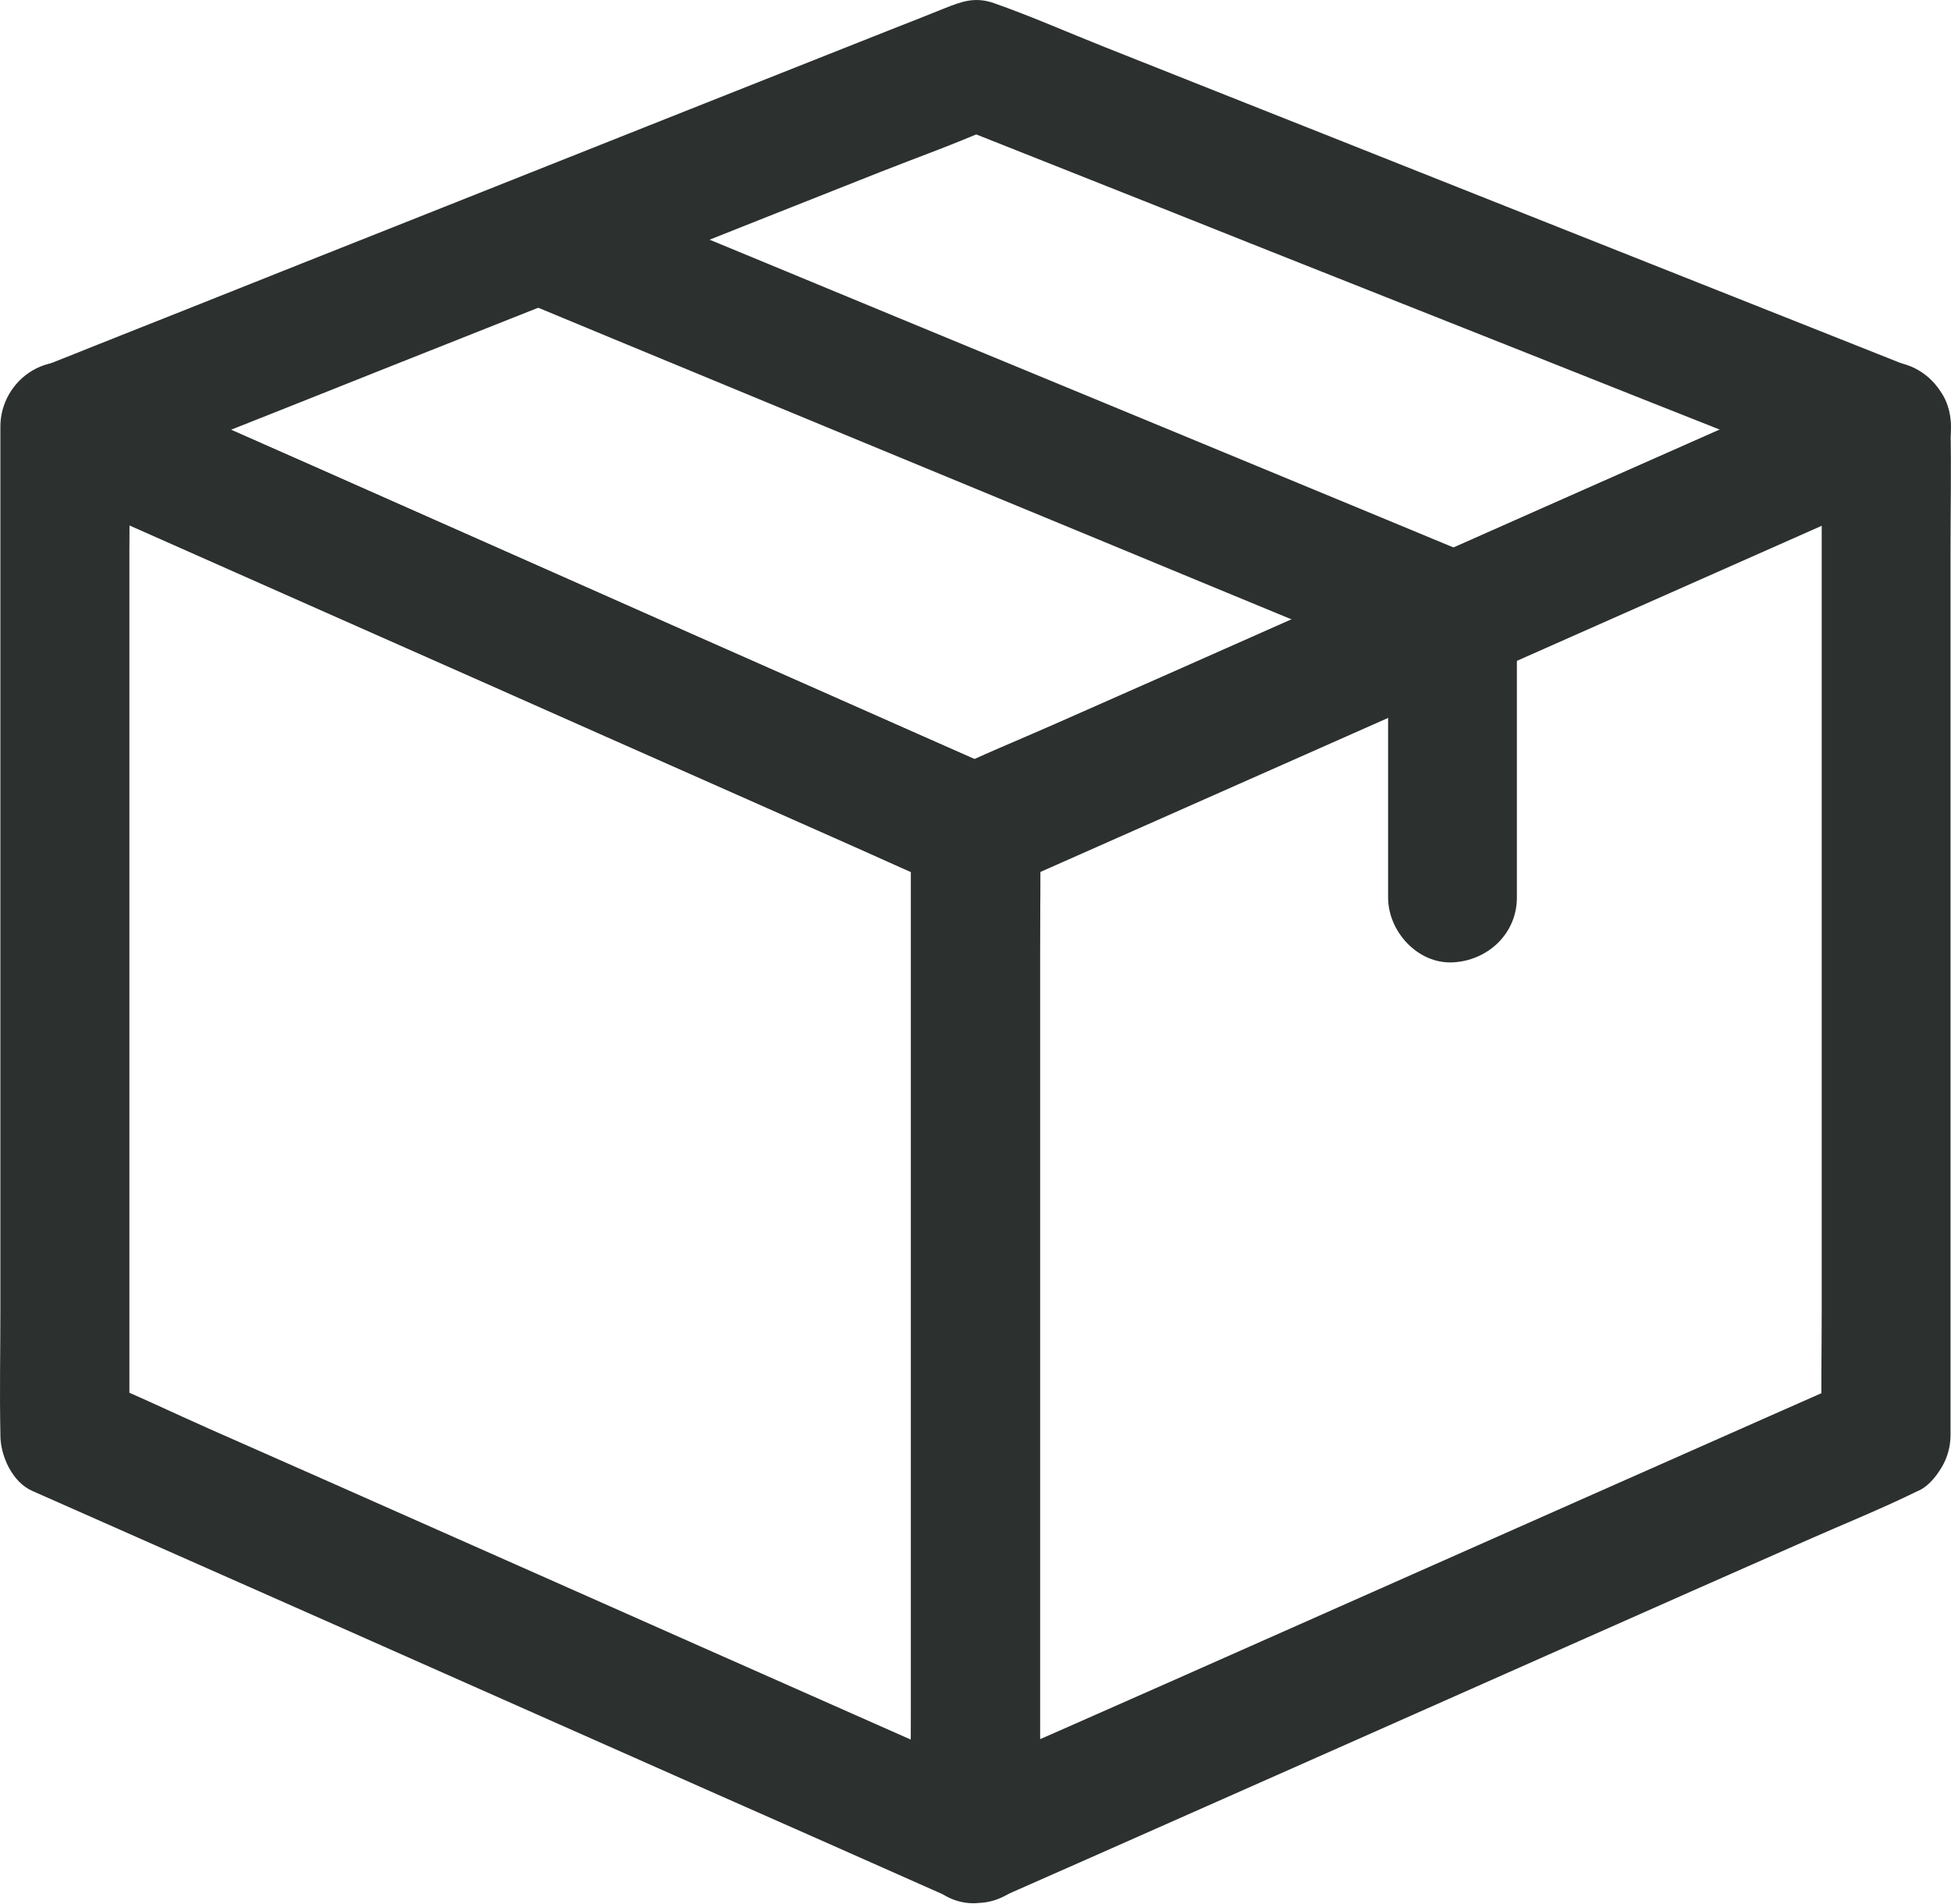
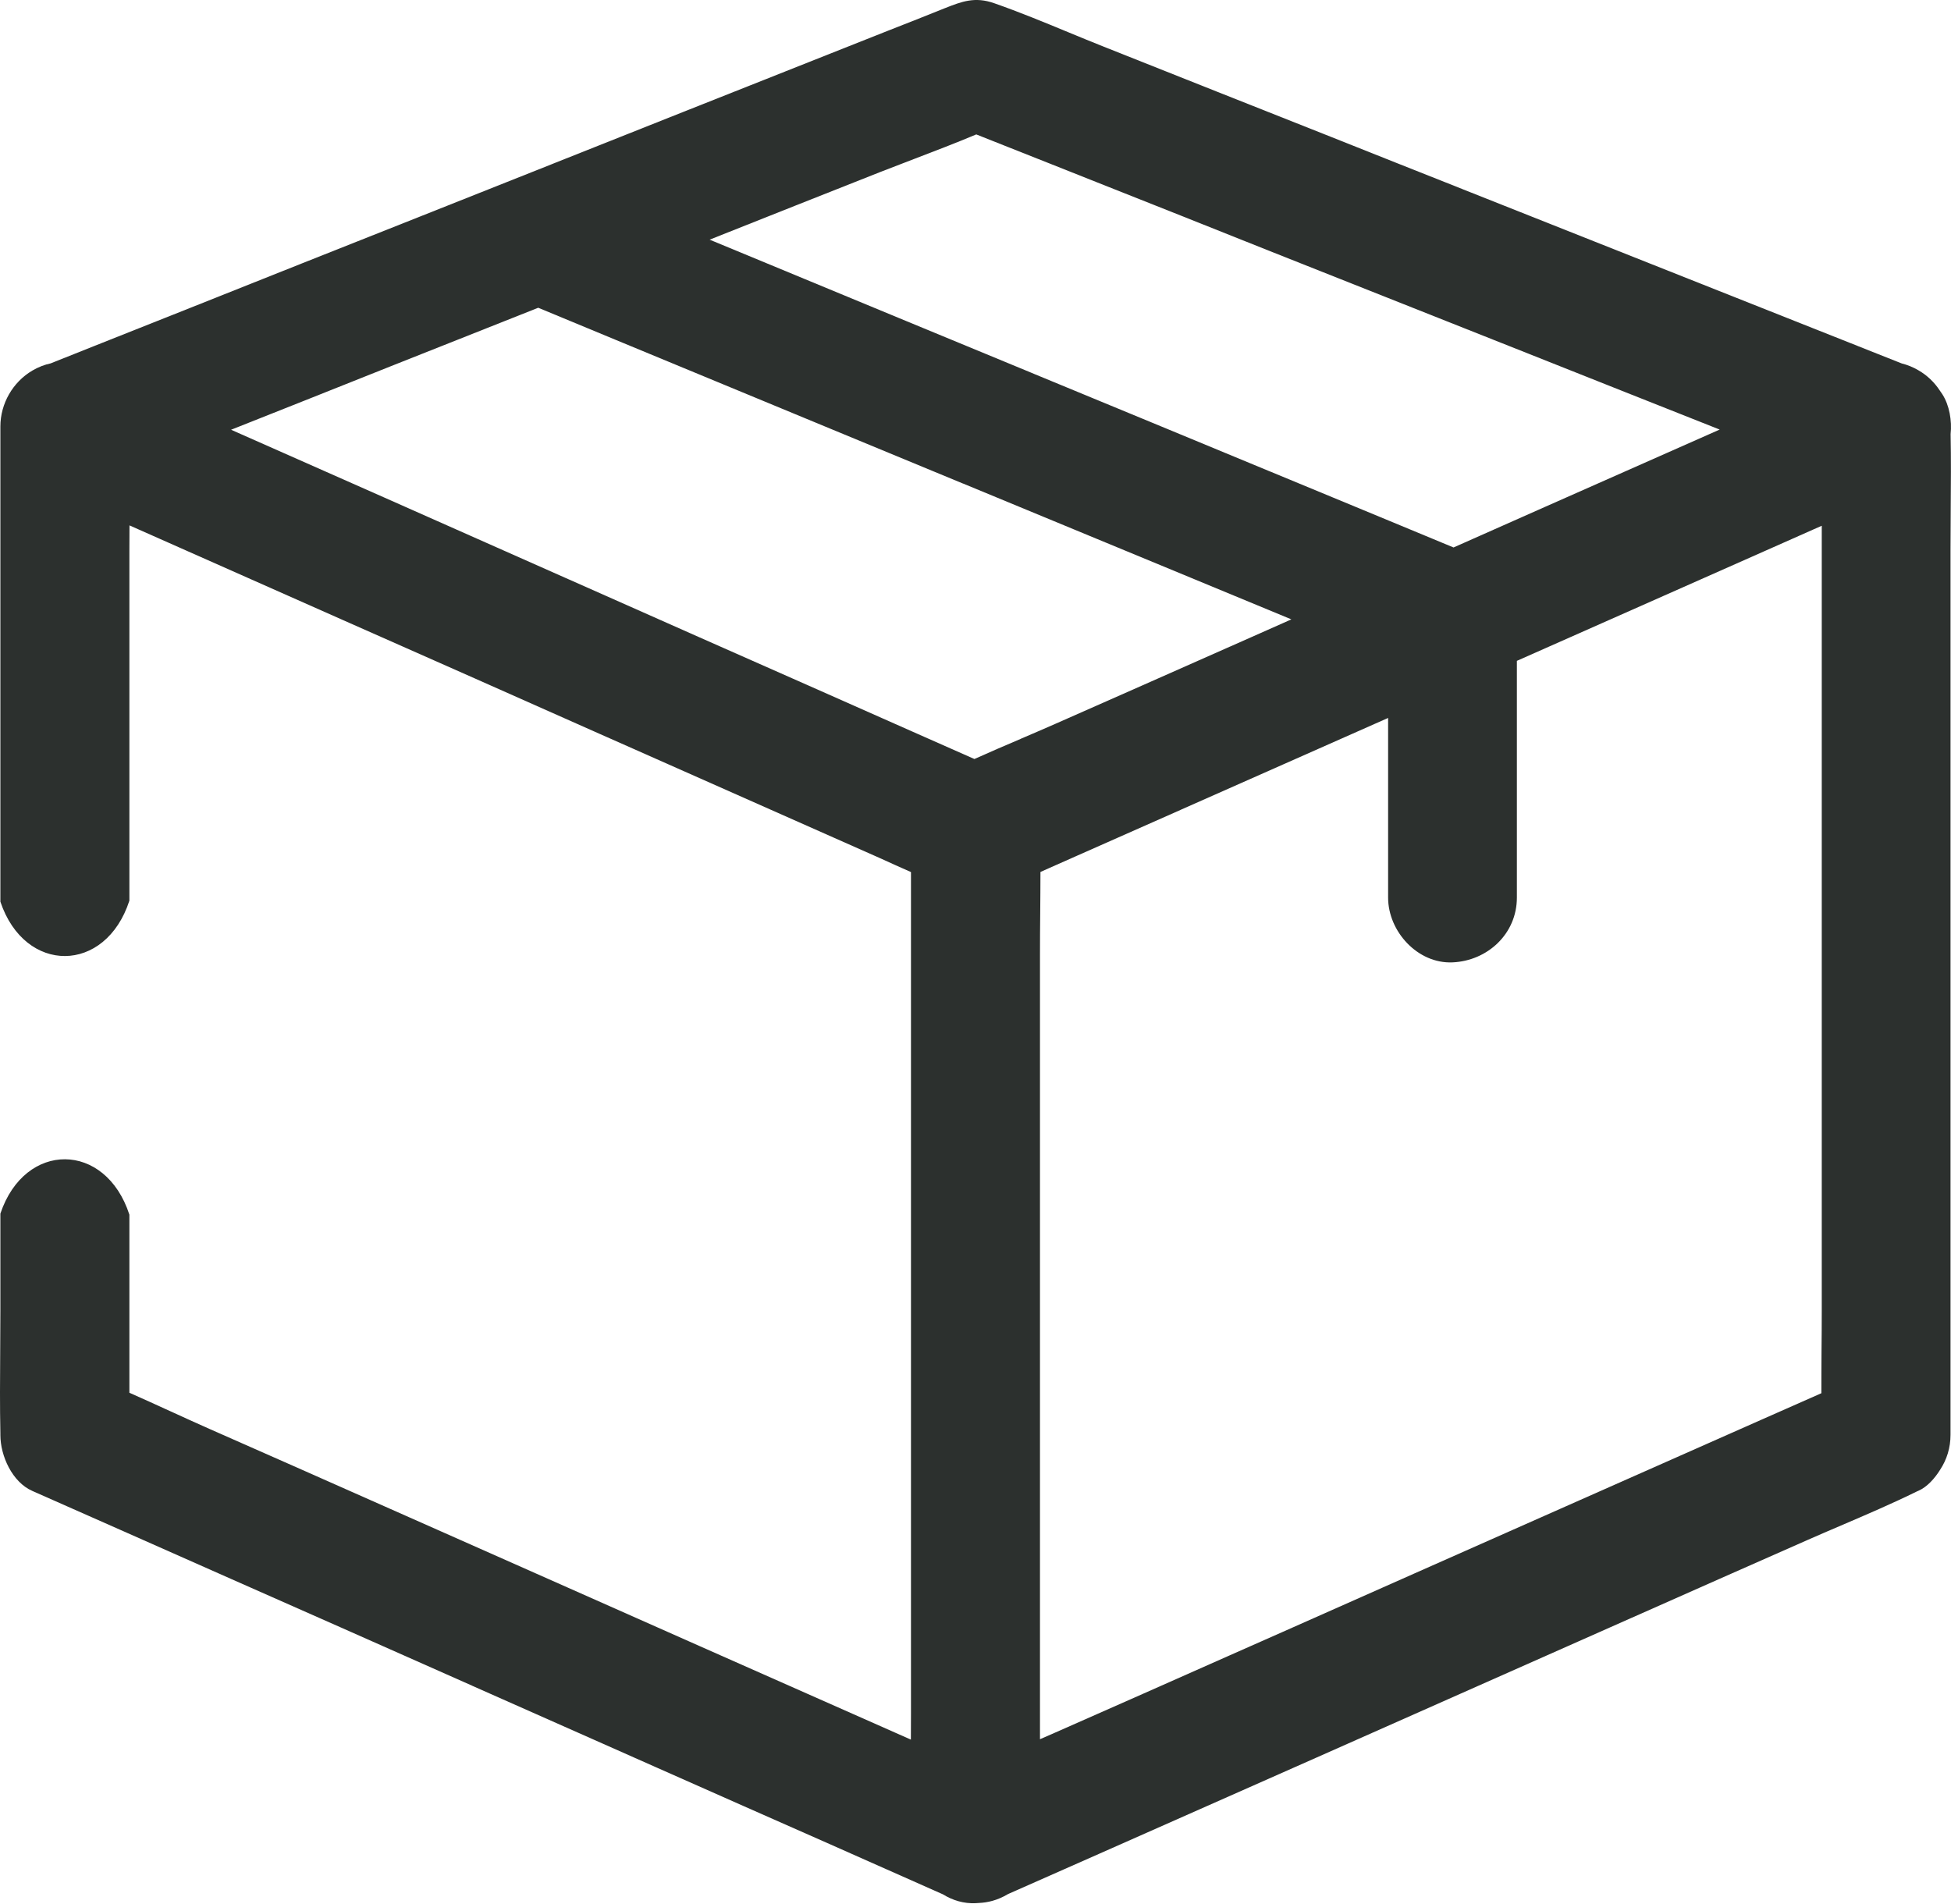
<svg xmlns="http://www.w3.org/2000/svg" width="41" height="40" viewBox="0 0 41 40" fill="none">
-   <path d="M21.182 37.463C20.546 37.182 19.91 36.901 19.274 36.62C17.749 35.944 16.225 35.268 14.695 34.592C12.86 33.775 11.019 32.963 9.183 32.147C7.586 31.439 5.994 30.732 4.397 30.029C3.626 29.688 2.859 29.316 2.079 28.999C2.065 28.994 2.056 28.99 2.047 28.985C2.273 29.375 2.494 29.77 2.719 30.16V28.046V22.975V16.865V11.58C2.719 10.719 2.742 9.857 2.719 8.999V8.963C2.042 9.353 1.361 9.748 0.685 10.138C1.321 10.419 1.957 10.7 2.593 10.982C4.117 11.658 5.642 12.333 7.171 13.009C9.007 13.826 10.848 14.638 12.684 15.454C14.281 16.162 15.873 16.869 17.47 17.573C18.241 17.913 19.008 18.285 19.788 18.602C19.802 18.607 19.811 18.611 19.82 18.616C19.594 18.226 19.373 17.831 19.148 17.441V19.555V24.626V30.736V36.021C19.148 36.883 19.13 37.744 19.148 38.602V38.638C19.148 39.35 19.77 40.031 20.501 39.999C21.236 39.967 21.854 39.4 21.854 38.638V36.524V31.453V25.343V20.058C21.854 19.196 21.872 18.335 21.854 17.477V17.441C21.854 17.006 21.606 16.452 21.182 16.266C20.546 15.985 19.91 15.704 19.274 15.422C17.749 14.747 16.225 14.071 14.695 13.395C12.86 12.578 11.019 11.766 9.183 10.95C7.586 10.242 5.994 9.535 4.397 8.832C3.626 8.487 2.85 8.147 2.079 7.802C2.069 7.797 2.056 7.793 2.047 7.788C1.591 7.584 1.136 7.521 0.68 7.788C0.27 8.029 0.008 8.482 0.008 8.963V11.077V16.148V22.258V27.543C0.008 28.405 -0.01 29.267 0.008 30.124V30.16C0.008 30.596 0.256 31.149 0.68 31.335C1.316 31.616 1.952 31.897 2.588 32.179C4.113 32.855 5.638 33.53 7.167 34.206C9.003 35.023 10.843 35.835 12.679 36.651C14.276 37.359 15.868 38.066 17.465 38.77C18.237 39.114 19.012 39.455 19.784 39.799C19.793 39.804 19.806 39.808 19.815 39.813C20.158 39.967 20.479 40.053 20.858 39.949C21.173 39.863 21.512 39.618 21.665 39.323C21.832 39.005 21.913 38.624 21.8 38.275C21.706 37.962 21.498 37.599 21.182 37.463L21.182 37.463Z" fill="#2C302E" />
-   <path d="M38.955 28.981C38.319 29.262 37.683 29.543 37.047 29.824C35.523 30.5 33.998 31.176 32.469 31.852C30.633 32.669 28.792 33.48 26.956 34.297C25.36 35.005 23.767 35.712 22.17 36.415C21.399 36.755 20.614 37.082 19.852 37.445C19.843 37.45 19.829 37.454 19.82 37.459C20.497 37.849 21.178 38.243 21.855 38.633V36.52V31.448V25.338V20.054C21.855 19.192 21.877 18.33 21.855 17.473V17.436C21.629 17.826 21.408 18.221 21.183 18.611C21.819 18.33 22.454 18.049 23.091 17.767C24.615 17.092 26.14 16.416 27.669 15.74C29.505 14.923 31.346 14.111 33.181 13.295C34.778 12.587 36.371 11.88 37.968 11.177C38.739 10.836 39.524 10.51 40.286 10.147C40.295 10.142 40.309 10.138 40.318 10.133C39.641 9.743 38.96 9.349 38.283 8.958V11.072V16.144V22.254V27.538C38.283 28.4 38.265 29.262 38.283 30.119V30.155C38.283 30.868 38.906 31.548 39.637 31.516C40.372 31.485 40.99 30.918 40.99 30.155V28.042V22.97V16.86V11.576C40.99 10.714 41.008 9.852 40.99 8.995V8.958C40.99 8.478 40.733 8.024 40.318 7.784C39.862 7.516 39.407 7.58 38.951 7.784C38.315 8.065 37.679 8.346 37.043 8.627C35.518 9.303 33.993 9.979 32.464 10.655C30.628 11.472 28.788 12.283 26.952 13.1C25.355 13.808 23.763 14.515 22.166 15.218C21.394 15.559 20.605 15.876 19.847 16.248C19.838 16.253 19.825 16.257 19.816 16.262C19.392 16.448 19.143 17.001 19.143 17.436V19.55V24.622V30.732V36.016C19.143 36.878 19.125 37.74 19.143 38.597V38.633C19.143 39.114 19.401 39.568 19.816 39.808C20.271 40.076 20.727 40.012 21.182 39.808C21.819 39.527 22.454 39.246 23.091 38.965C24.615 38.289 26.14 37.613 27.669 36.937C29.505 36.12 31.346 35.309 33.181 34.492C34.778 33.784 36.371 33.077 37.968 32.374C38.739 32.033 39.528 31.716 40.286 31.344C40.295 31.339 40.309 31.335 40.318 31.33C40.606 31.203 40.859 30.809 40.94 30.518C41.03 30.192 40.99 29.761 40.805 29.471C40.62 29.18 40.34 28.926 39.997 28.845C39.618 28.758 39.307 28.826 38.955 28.981L38.955 28.981Z" fill="#2C302E" />
-   <path d="M38.955 7.788C38.319 8.069 37.683 8.35 37.047 8.632C35.522 9.308 33.998 9.983 32.468 10.659C30.632 11.476 28.792 12.288 26.956 13.104C25.359 13.812 23.767 14.52 22.17 15.223C21.398 15.563 20.614 15.889 19.851 16.252C19.842 16.257 19.829 16.261 19.82 16.266H21.186C20.55 15.985 19.914 15.704 19.278 15.422C17.754 14.746 16.229 14.07 14.7 13.395C12.864 12.578 11.023 11.766 9.187 10.95C7.591 10.242 5.998 9.534 4.401 8.831C3.63 8.491 2.863 8.124 2.083 7.802C2.069 7.797 2.06 7.793 2.051 7.788C1.943 8.618 1.835 9.448 1.726 10.274C2.363 10.02 2.999 9.77 3.635 9.516C5.155 8.913 6.679 8.31 8.2 7.702C10.04 6.972 11.881 6.241 13.721 5.511C15.318 4.876 16.915 4.241 18.512 3.61C19.283 3.306 20.073 3.025 20.83 2.689C20.839 2.685 20.853 2.68 20.862 2.676H20.14C20.776 2.93 21.412 3.179 22.048 3.433C23.568 4.037 25.093 4.64 26.613 5.248C28.454 5.978 30.294 6.708 32.135 7.439C33.731 8.074 35.328 8.709 36.925 9.339C37.697 9.643 38.464 9.983 39.244 10.26C39.253 10.265 39.266 10.269 39.275 10.274C39.582 10.396 40.047 10.296 40.318 10.138C40.597 9.974 40.868 9.648 40.94 9.326C41.017 8.976 41.003 8.586 40.805 8.278C40.602 7.96 40.34 7.788 39.997 7.652C39.361 7.398 38.725 7.148 38.089 6.894C36.56 6.287 35.031 5.679 33.506 5.075C31.661 4.341 29.812 3.61 27.967 2.875C26.374 2.245 24.782 1.61 23.19 0.979C22.427 0.676 21.669 0.34 20.893 0.068C20.483 -0.077 20.203 0.036 19.856 0.172C19.459 0.331 19.062 0.49 18.665 0.644C17.226 1.215 15.783 1.787 14.344 2.358C12.508 3.089 10.667 3.819 8.831 4.549C7.171 5.207 5.516 5.865 3.856 6.527C2.949 6.885 2.042 7.248 1.14 7.607C1.1 7.625 1.059 7.638 1.014 7.657C0.5 7.861 0.121 8.205 0.044 8.786C-0.019 9.271 0.202 9.925 0.689 10.142C1.33 10.424 1.97 10.709 2.606 10.991L7.207 13.032C9.052 13.848 10.897 14.665 12.742 15.486C14.33 16.189 15.918 16.892 17.51 17.6C18.273 17.935 19.035 18.28 19.797 18.611C20.091 18.738 20.352 18.829 20.686 18.784C20.875 18.756 21.042 18.688 21.218 18.611C21.299 18.575 21.385 18.539 21.466 18.502C21.863 18.325 22.256 18.153 22.653 17.976C24.092 17.337 25.535 16.701 26.974 16.062C28.81 15.25 30.646 14.433 32.482 13.621C34.147 12.882 35.811 12.147 37.476 11.408C38.387 11.004 39.294 10.6 40.205 10.201C40.245 10.183 40.286 10.165 40.331 10.147C40.62 10.02 40.872 9.625 40.953 9.335C41.044 9.008 41.003 8.577 40.818 8.287C40.633 7.997 40.354 7.743 40.011 7.661C39.618 7.561 39.307 7.629 38.955 7.788L38.955 7.788Z" fill="#2C302E" />
-   <path d="M29.171 12.955V18.135V18.865C29.171 19.577 29.793 20.258 30.524 20.226C31.259 20.194 31.877 19.627 31.877 18.865V13.685V12.955C31.877 12.242 31.255 11.562 30.524 11.594C29.793 11.626 29.171 12.188 29.171 12.955Z" fill="#2C302E" />
-   <path d="M11.028 6.35C11.664 6.614 12.296 6.877 12.932 7.14C14.457 7.77 15.977 8.401 17.502 9.031C19.346 9.793 21.187 10.555 23.032 11.317C24.624 11.975 26.216 12.637 27.814 13.295C28.585 13.613 29.352 13.966 30.137 14.257C30.146 14.261 30.159 14.266 30.168 14.27C30.47 14.397 30.944 14.293 31.21 14.134C31.49 13.971 31.761 13.644 31.833 13.322C31.909 12.973 31.896 12.583 31.697 12.274C31.494 11.957 31.233 11.794 30.89 11.649C30.254 11.386 29.622 11.122 28.986 10.859C27.462 10.229 25.942 9.598 24.417 8.968C22.572 8.206 20.731 7.444 18.886 6.682C17.294 6.024 15.702 5.362 14.105 4.704C13.333 4.386 12.567 4.032 11.782 3.742C11.773 3.738 11.759 3.733 11.75 3.729C11.448 3.602 10.974 3.706 10.708 3.865C10.428 4.028 10.158 4.355 10.086 4.677C10.009 5.026 10.022 5.416 10.221 5.724C10.424 6.042 10.685 6.205 11.028 6.35Z" fill="#2C302E" />
+   <path fill-rule="evenodd" clip-rule="evenodd" d="M39.043 7.273C39.351 7.395 39.658 7.517 39.966 7.639C40.083 7.668 40.201 7.715 40.318 7.784C40.5 7.889 40.651 8.035 40.764 8.207C40.783 8.233 40.801 8.26 40.819 8.287C40.966 8.518 41.022 8.839 40.992 9.124C41.002 9.653 40.998 10.183 40.994 10.713C40.992 11.001 40.99 11.288 40.99 11.576V16.86V22.97V28.042V30.155C40.99 30.428 40.911 30.676 40.775 30.884C40.657 31.076 40.494 31.253 40.318 31.33C40.313 31.332 40.308 31.335 40.302 31.337C40.297 31.339 40.291 31.341 40.286 31.344C39.763 31.601 39.224 31.832 38.687 32.062L38.687 32.062C38.446 32.165 38.206 32.268 37.968 32.373C36.741 32.914 35.517 33.456 34.292 34L34.292 34L34.291 34L34.291 34L34.291 34L33.182 34.492C32.263 34.901 31.342 35.308 30.422 35.716C29.504 36.122 28.586 36.529 27.669 36.937C26.14 37.613 24.616 38.288 23.091 38.964L21.184 39.807C21.078 39.871 20.966 39.919 20.858 39.949C20.76 39.976 20.667 39.99 20.576 39.994C20.551 39.996 20.526 39.998 20.501 39.999C20.255 40.01 20.021 39.94 19.819 39.815L19.815 39.813C19.813 39.812 19.81 39.81 19.807 39.809L19.8 39.806L19.8 39.806C19.794 39.804 19.788 39.802 19.784 39.799C19.399 39.627 19.012 39.456 18.626 39.285L18.626 39.285L18.625 39.285L18.624 39.284L18.623 39.284C18.236 39.113 17.85 38.942 17.465 38.77C16.241 38.231 15.02 37.689 13.797 37.147L13.79 37.144L12.679 36.651C11.762 36.243 10.843 35.837 9.925 35.43L9.924 35.429L9.923 35.429L9.921 35.428L9.92 35.427C9.002 35.021 8.084 34.614 7.167 34.206C5.638 33.531 4.113 32.855 2.588 32.179L0.68 31.335C0.256 31.149 0.008 30.596 0.008 30.16V30.124C-0.004 29.553 -2.4056e-06 28.979 0.004 28.405C0.006 28.118 0.008 27.83 0.008 27.543V25.506C0.521 23.976 2.218 23.984 2.719 25.528V28.047V29.271C3.003 29.396 3.286 29.526 3.569 29.655L3.569 29.655L3.569 29.655L3.57 29.655L3.57 29.655C3.845 29.781 4.121 29.907 4.397 30.029C5.624 30.569 6.847 31.111 8.073 31.655L9.183 32.147C10.102 32.556 11.023 32.964 11.943 33.371C12.861 33.778 13.779 34.184 14.695 34.592C16.18 35.248 17.661 35.905 19.142 36.561C19.143 36.379 19.144 36.198 19.144 36.016V30.732V24.621V19.55V18.328C18.92 18.23 18.697 18.128 18.474 18.027L18.423 18.004L18.422 18.004C18.118 17.869 17.814 17.733 17.511 17.6C15.927 16.896 14.349 16.197 12.77 15.498L12.742 15.486C10.897 14.665 9.053 13.848 7.208 13.032L2.721 11.042C2.72 11.221 2.719 11.401 2.719 11.581V16.865V18.929C2.218 20.473 0.521 20.481 0.008 18.951V16.148V11.077V8.963C0.008 8.482 0.27 8.029 0.68 7.788C0.809 7.713 0.937 7.664 1.065 7.637C1.091 7.627 1.116 7.618 1.14 7.607C1.479 7.472 1.819 7.337 2.159 7.201L2.159 7.201L2.159 7.201L2.159 7.201C2.724 6.976 3.29 6.751 3.856 6.527C5.516 5.865 7.171 5.207 8.832 4.549C9.754 4.182 10.678 3.815 11.603 3.448L11.604 3.448L11.605 3.447L11.607 3.446C12.519 3.084 13.432 2.721 14.344 2.358C15.063 2.073 15.784 1.787 16.505 1.501L16.507 1.5L16.509 1.499L16.512 1.498C17.23 1.213 17.948 0.929 18.665 0.644C19.062 0.49 19.459 0.331 19.856 0.172L19.869 0.167C20.21 0.033 20.488 -0.076 20.894 0.068C21.42 0.252 21.939 0.466 22.456 0.68L22.456 0.68C22.7 0.781 22.945 0.882 23.19 0.979C23.99 1.296 24.791 1.615 25.591 1.933C26.383 2.247 27.175 2.562 27.967 2.875C28.886 3.242 29.807 3.607 30.728 3.972L30.728 3.972L30.728 3.972L30.729 3.973C31.655 4.34 32.581 4.707 33.506 5.075C35.031 5.679 36.56 6.287 38.089 6.894C38.407 7.021 38.724 7.147 39.042 7.272L39.042 7.272L39.043 7.273ZM22.06 18.239L21.865 18.326C21.865 18.614 21.862 18.902 21.86 19.191L21.86 19.191C21.857 19.479 21.855 19.766 21.855 20.054V25.338V31.448V36.52V36.553C21.96 36.508 22.066 36.462 22.171 36.415C23.397 35.875 24.62 35.333 25.845 34.789L26.957 34.297C27.876 33.888 28.796 33.48 29.717 33.072C30.635 32.666 31.552 32.26 32.469 31.852C33.998 31.176 35.523 30.5 37.047 29.824L38.276 29.281C38.275 28.988 38.278 28.694 38.279 28.4C38.282 28.113 38.284 27.826 38.284 27.538V22.254V16.143V11.072V11.05L38.118 11.123L37.476 11.408C36.637 11.781 35.797 12.152 34.958 12.524C34.133 12.889 33.308 13.255 32.482 13.621L31.877 13.889V18.865C31.877 19.627 31.259 20.194 30.524 20.226C29.793 20.258 29.171 19.577 29.171 18.865V18.135V15.089C28.439 15.414 27.707 15.738 26.974 16.062C26.257 16.381 25.539 16.698 24.82 17.016L24.819 17.017L24.818 17.017L24.817 17.017L24.817 17.018C24.095 17.337 23.373 17.656 22.653 17.976C22.455 18.064 22.257 18.152 22.06 18.239ZM29.941 11.255L30.546 11.506C31.186 11.223 31.825 10.939 32.464 10.655C33.691 10.113 34.915 9.57 36.139 9.028C34.804 8.5 33.469 7.969 32.135 7.439L26.613 5.248C25.425 4.772 24.233 4.3 23.043 3.828L22.049 3.433C21.73 3.306 21.413 3.181 21.095 3.055C20.902 2.978 20.709 2.902 20.516 2.825C20.091 3.004 19.659 3.169 19.228 3.334L19.228 3.334C18.988 3.425 18.749 3.517 18.512 3.61C17.312 4.084 16.112 4.56 14.913 5.037C15.576 5.311 16.238 5.586 16.901 5.86C17.563 6.134 18.224 6.408 18.886 6.682C19.818 7.067 20.75 7.452 21.681 7.837L21.682 7.838L21.682 7.838C22.593 8.214 23.504 8.591 24.417 8.968C25.172 9.28 25.926 9.593 26.68 9.905L26.68 9.905L26.681 9.905C27.449 10.223 28.217 10.541 28.986 10.859C29.305 10.991 29.623 11.123 29.941 11.255ZM26.952 13.1L27.138 13.017C26.431 12.725 25.725 12.432 25.019 12.14L25.017 12.139L25.017 12.139C24.355 11.865 23.693 11.591 23.032 11.318C22.1 10.933 21.17 10.548 20.24 10.163L20.235 10.162L20.235 10.162C19.324 9.785 18.413 9.408 17.501 9.031C16.746 8.719 15.991 8.407 15.237 8.094L15.237 8.094C14.469 7.776 13.701 7.458 12.932 7.14C12.613 7.008 12.295 6.876 11.977 6.744L11.311 6.468L8.2 7.702C7.087 8.147 5.971 8.59 4.856 9.032C5.931 9.506 7.004 9.982 8.079 10.458L9.188 10.95C10.107 11.358 11.027 11.766 11.947 12.174L11.948 12.174L11.949 12.175L11.95 12.175C12.867 12.581 13.784 12.987 14.7 13.395C16.229 14.07 17.754 14.746 19.279 15.422L20.477 15.952C20.799 15.807 21.123 15.668 21.447 15.53L21.447 15.53L21.447 15.529C21.687 15.426 21.928 15.323 22.166 15.218C23.392 14.678 24.616 14.135 25.842 13.592L25.842 13.592L25.842 13.592L25.842 13.592L25.843 13.592L26.952 13.1Z" fill="#2C302E" />
</svg>
